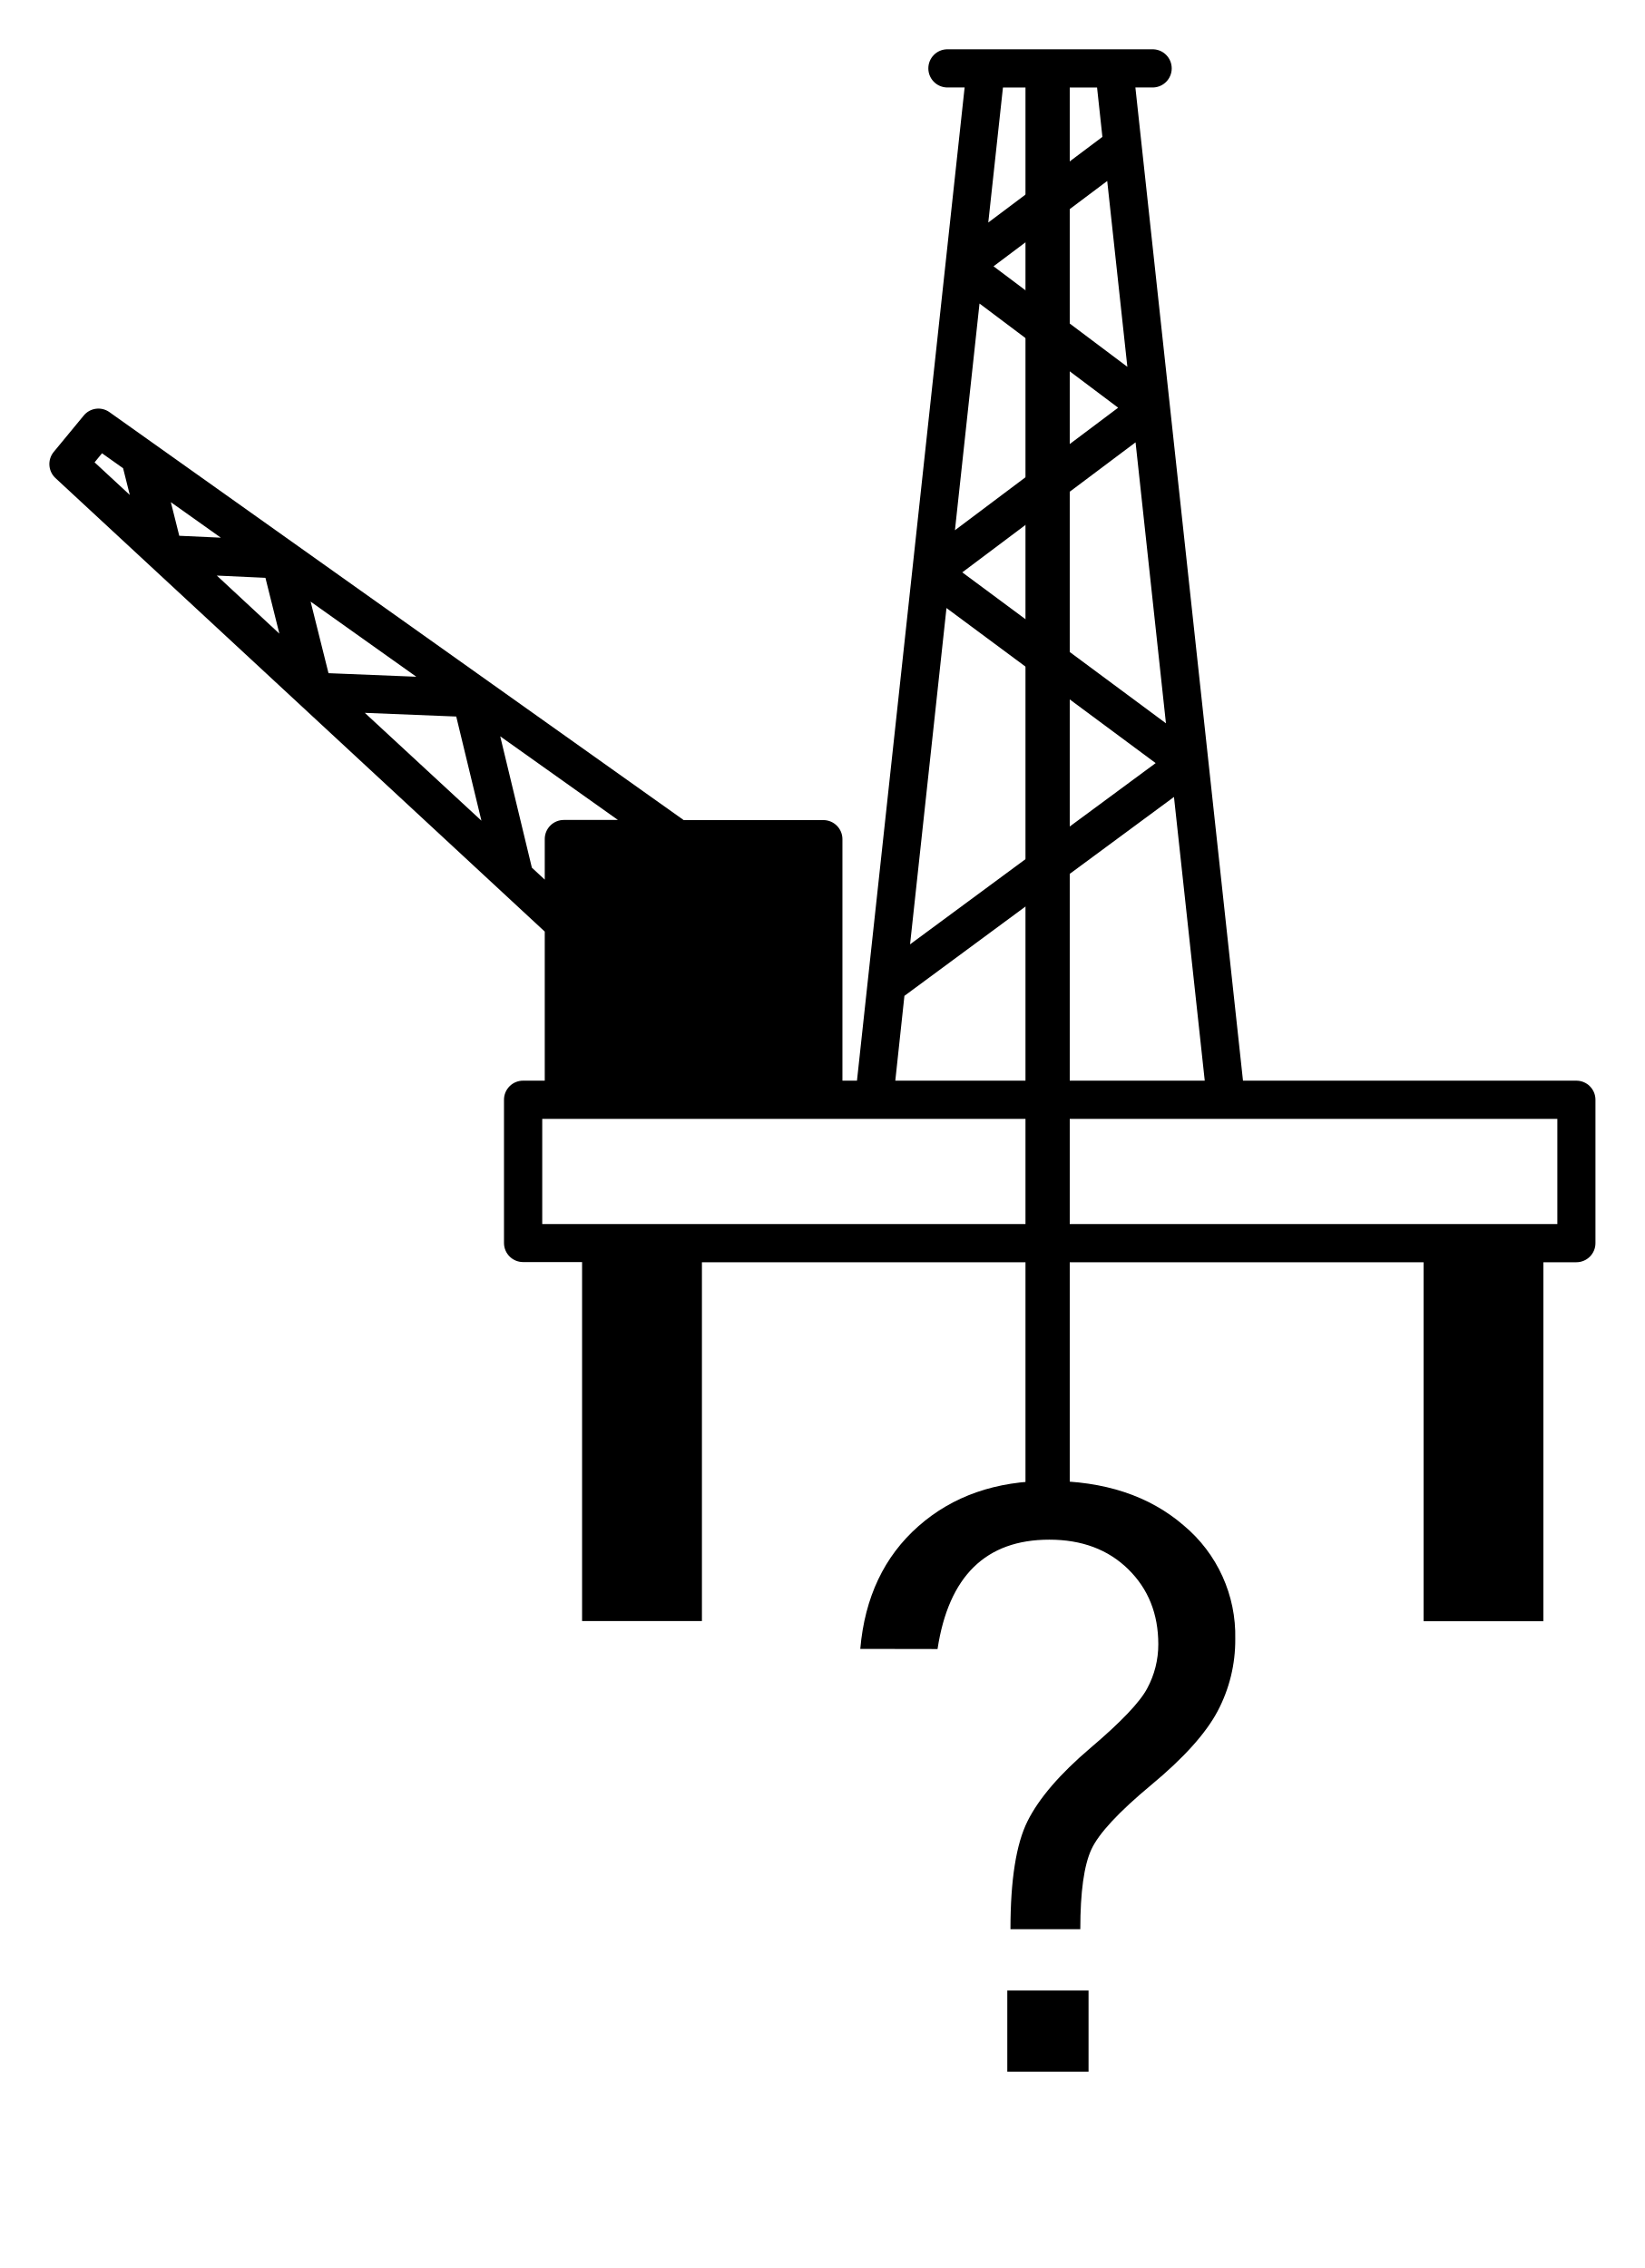
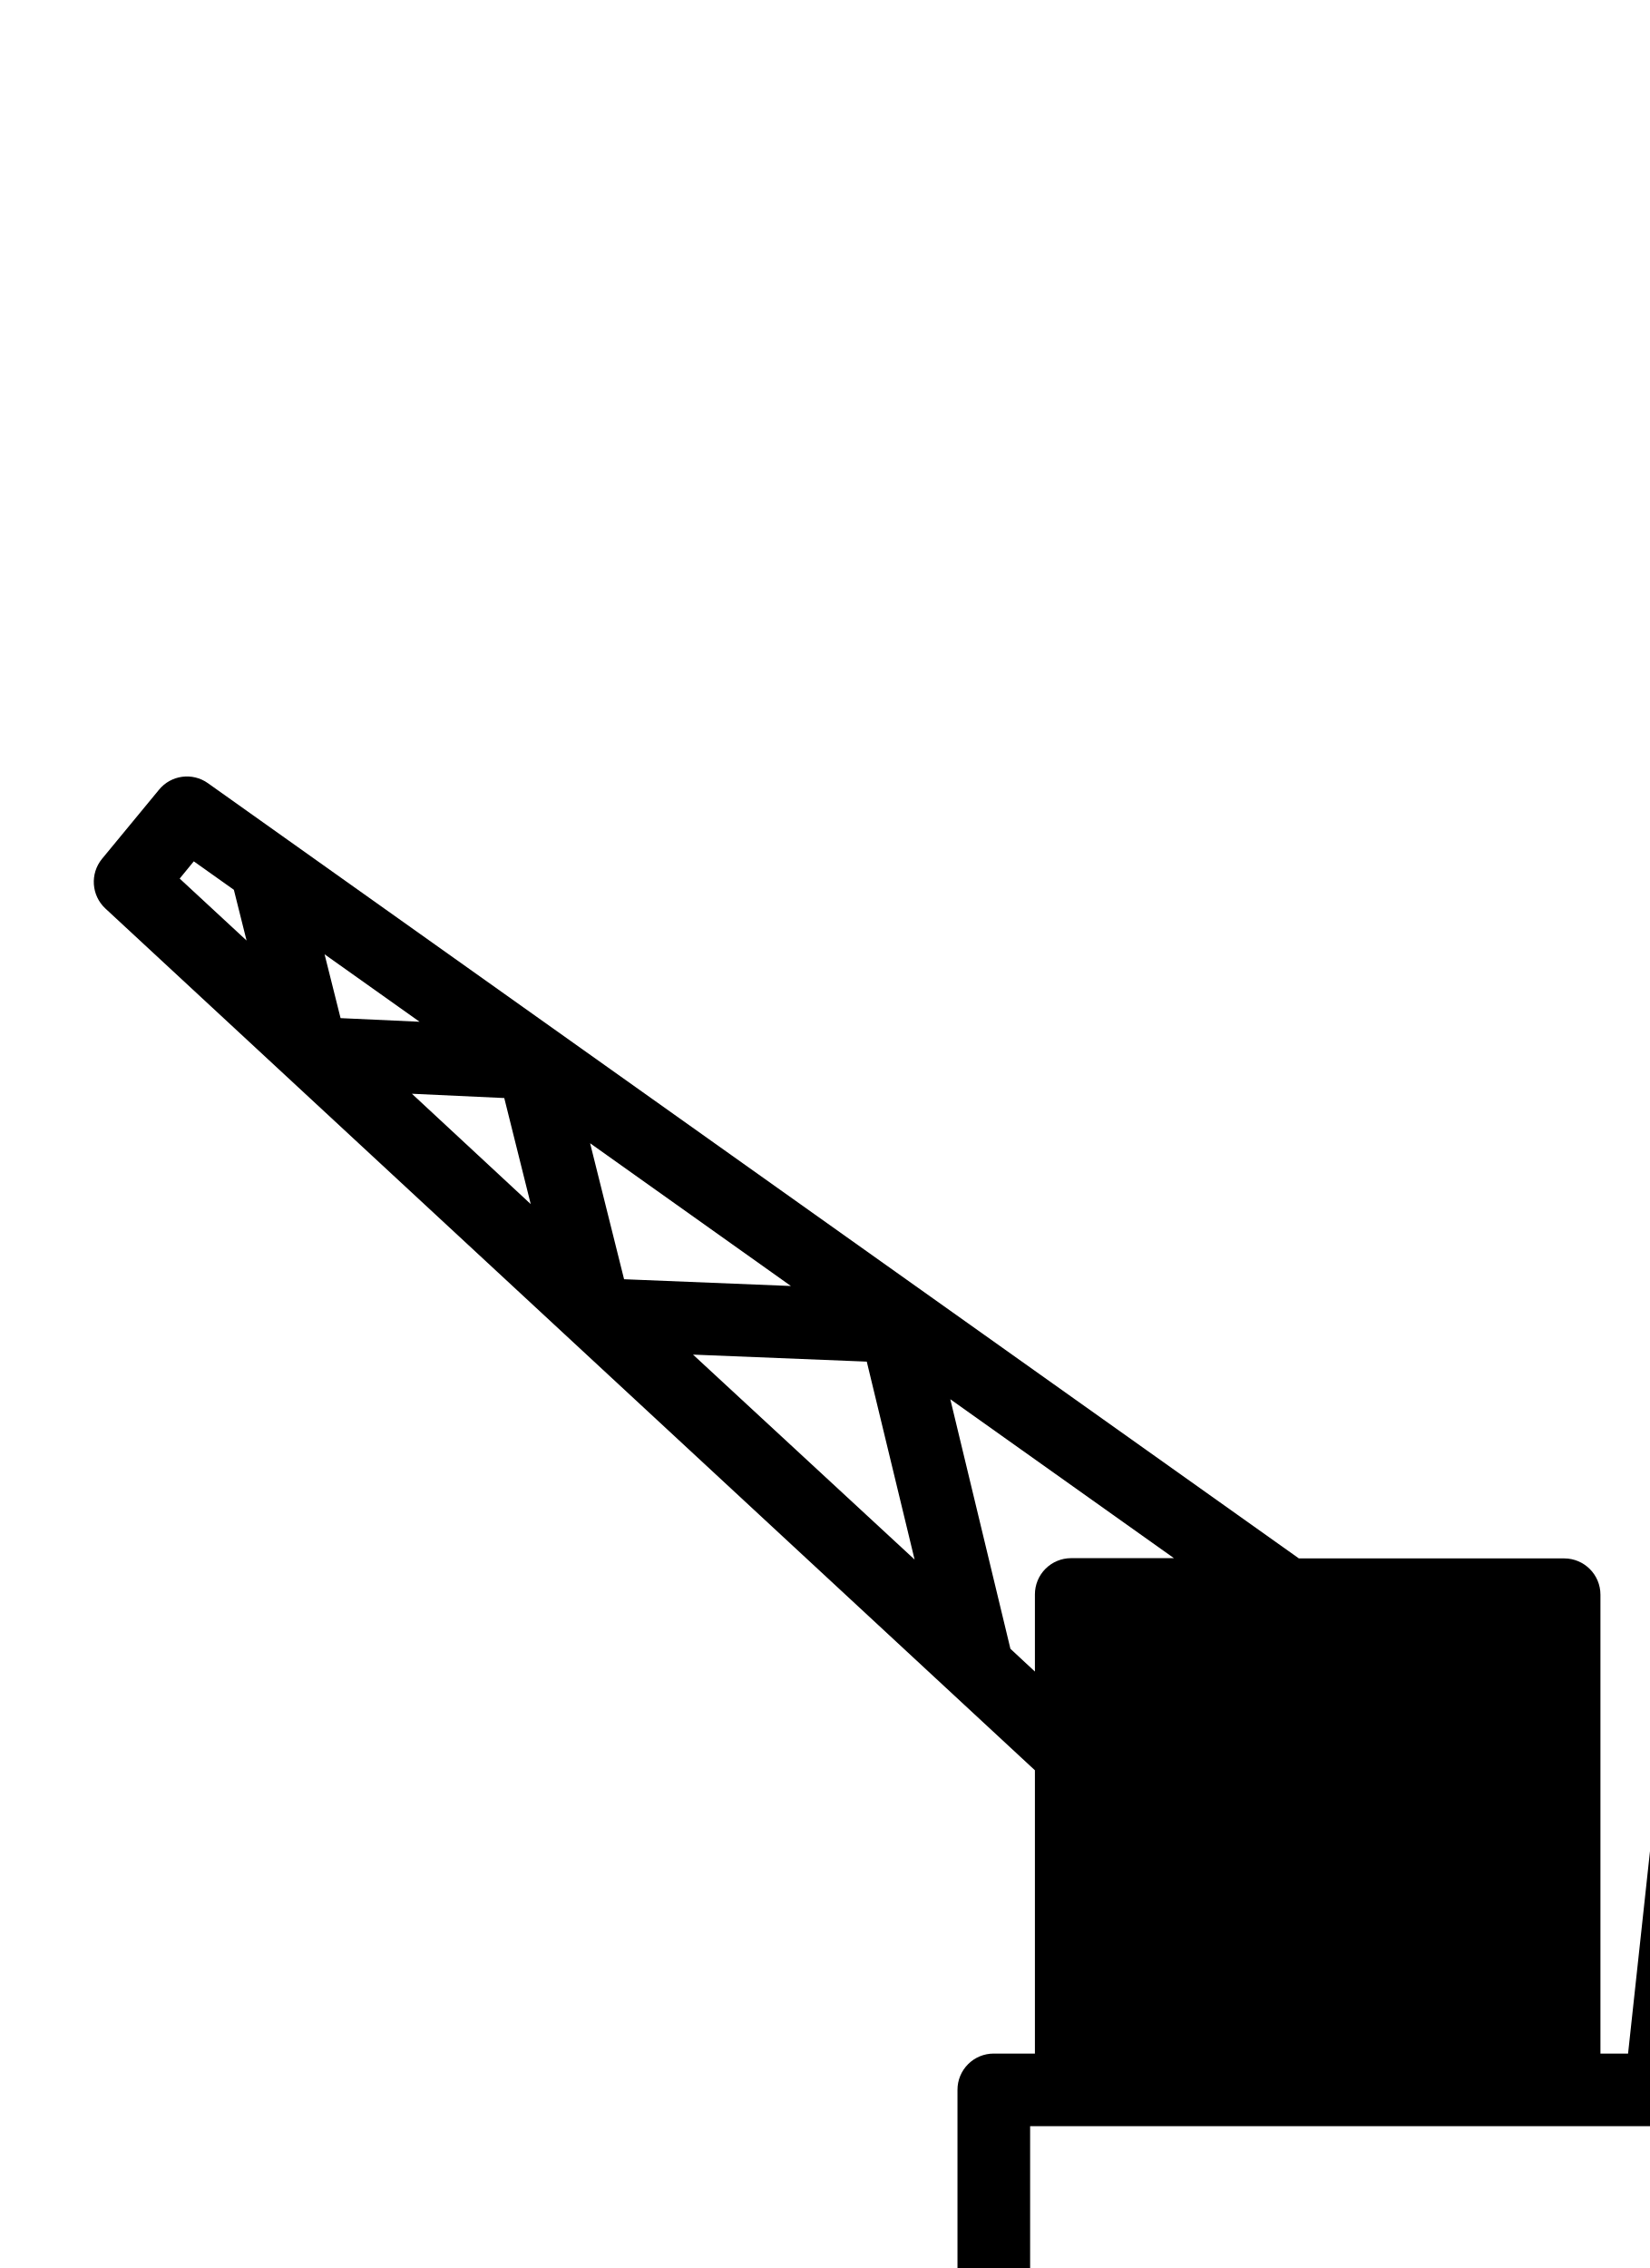
- <svg xmlns="http://www.w3.org/2000/svg" viewBox="0 0 378.93 522.58">
+ <svg xmlns="http://www.w3.org/2000/svg" width="200px" height="275px" viewBox="0 0 200 275">
  <defs>
    <clipPath id="a" transform="translate(-493.64 -123.64)">
      <path d="M618.56,381.44H852.42v24.24H618.56Zm-2.39-57.88-7.29-30.26L636,312.57H623.53a4.39,4.39,0,0,0-4.39,4.4v9.35Zm-38.49-35.67,21.07.85,5.8,24Zm-12.48-25.63,24.35,17.31-20.23-.82Zm-21.61-6,11.2.52L558,269.64ZM533,239.35l11.52,8.18-9.58-.44Zm-17.57-9.18,1.71-2.09,4.86,3.45,1.54,6.15ZM702,353.1l62.1-45.83,7.09,65.37H699.9Zm9.69-89.36,48.19,35.73L703.3,341.23Zm7.61-70.16,31.94,24-37.6,28.23Zm5.4-49.78h21.68l1.23,11.38-26.29,19.73Zm28.66,64.36L722.53,185l26.19-19.66Zm1.89,17.4,7,64.74-46.92-34.78ZM856.81,372.64H780L755.21,143.79h4.18a4.4,4.4,0,0,0,0-8.79H711.7a4.4,4.4,0,0,0,0,8.79h4.17L691.07,372.64h-3.35V317a4.4,4.4,0,0,0-4.39-4.4H651.15l-132.3-94a4.38,4.38,0,0,0-5.94.81L506,227.79a4.41,4.41,0,0,0,.41,6L619.14,338.29v34.35h-5a4.39,4.39,0,0,0-4.39,4.4v33a4.4,4.4,0,0,0,4.39,4.4h13.6v82.71h27.61V414.48H821.6v82.71h27.61V414.48h7.6a4.4,4.4,0,0,0,4.39-4.4V377A4.4,4.4,0,0,0,856.81,372.64Z" style="fill:none;clip-rule:evenodd" />
    </clipPath>
    <clipPath id="b" transform="translate(-493.64 -123.64)">
      <rect x="505" y="135" width="356.72" height="511.22" style="fill:none" />
    </clipPath>
    <clipPath id="c" transform="translate(-493.64 -123.64)">
      <rect x="729.97" y="142.3" width="10.08" height="323.55" />
    </clipPath>
    <clipPath id="d" transform="translate(-493.64 -123.64)">
      <rect x="505" y="135" width="356.72" height="511.22" />
    </clipPath>
  </defs>
  <g style="isolation:isolate">
    <g style="clip-path:url(#a)">
      <g style="clip-path:url(#b)">
        <rect width="378.93" height="384.91" />
      </g>
    </g>
    <rect x="236.33" y="18.66" width="10.08" height="323.55" />
    <g style="clip-path:url(#c)">
      <rect x="11.36" y="11.36" width="356.72" height="511.22" />
      <g style="clip-path:url(#d)">
        <rect x="224.97" y="7.3" width="32.8" height="346.27" />
      </g>
    </g>
    <path d="M691.83,503.57q1.55-17.81,13.38-28.26t30-10.45q19.26,0,31.14,10.27a33.07,33.07,0,0,1,11.87,26.16,35,35,0,0,1-4.06,16.62q-4.06,7.67-15.29,17t-13.79,14.84q-2.56,5.53-2.56,18.4H726.43q0-17,3.93-24.88t14.47-16.85q10.55-8.95,13.1-13.74a21.34,21.34,0,0,0,2.56-10.18q0-10.5-6.94-17.3t-18.17-6.8q-21.91,0-25.75,25.2ZM744.42,601H725.7V582.28h18.72Z" transform="translate(-493.64 -123.64)" />
  </g>
</svg>
